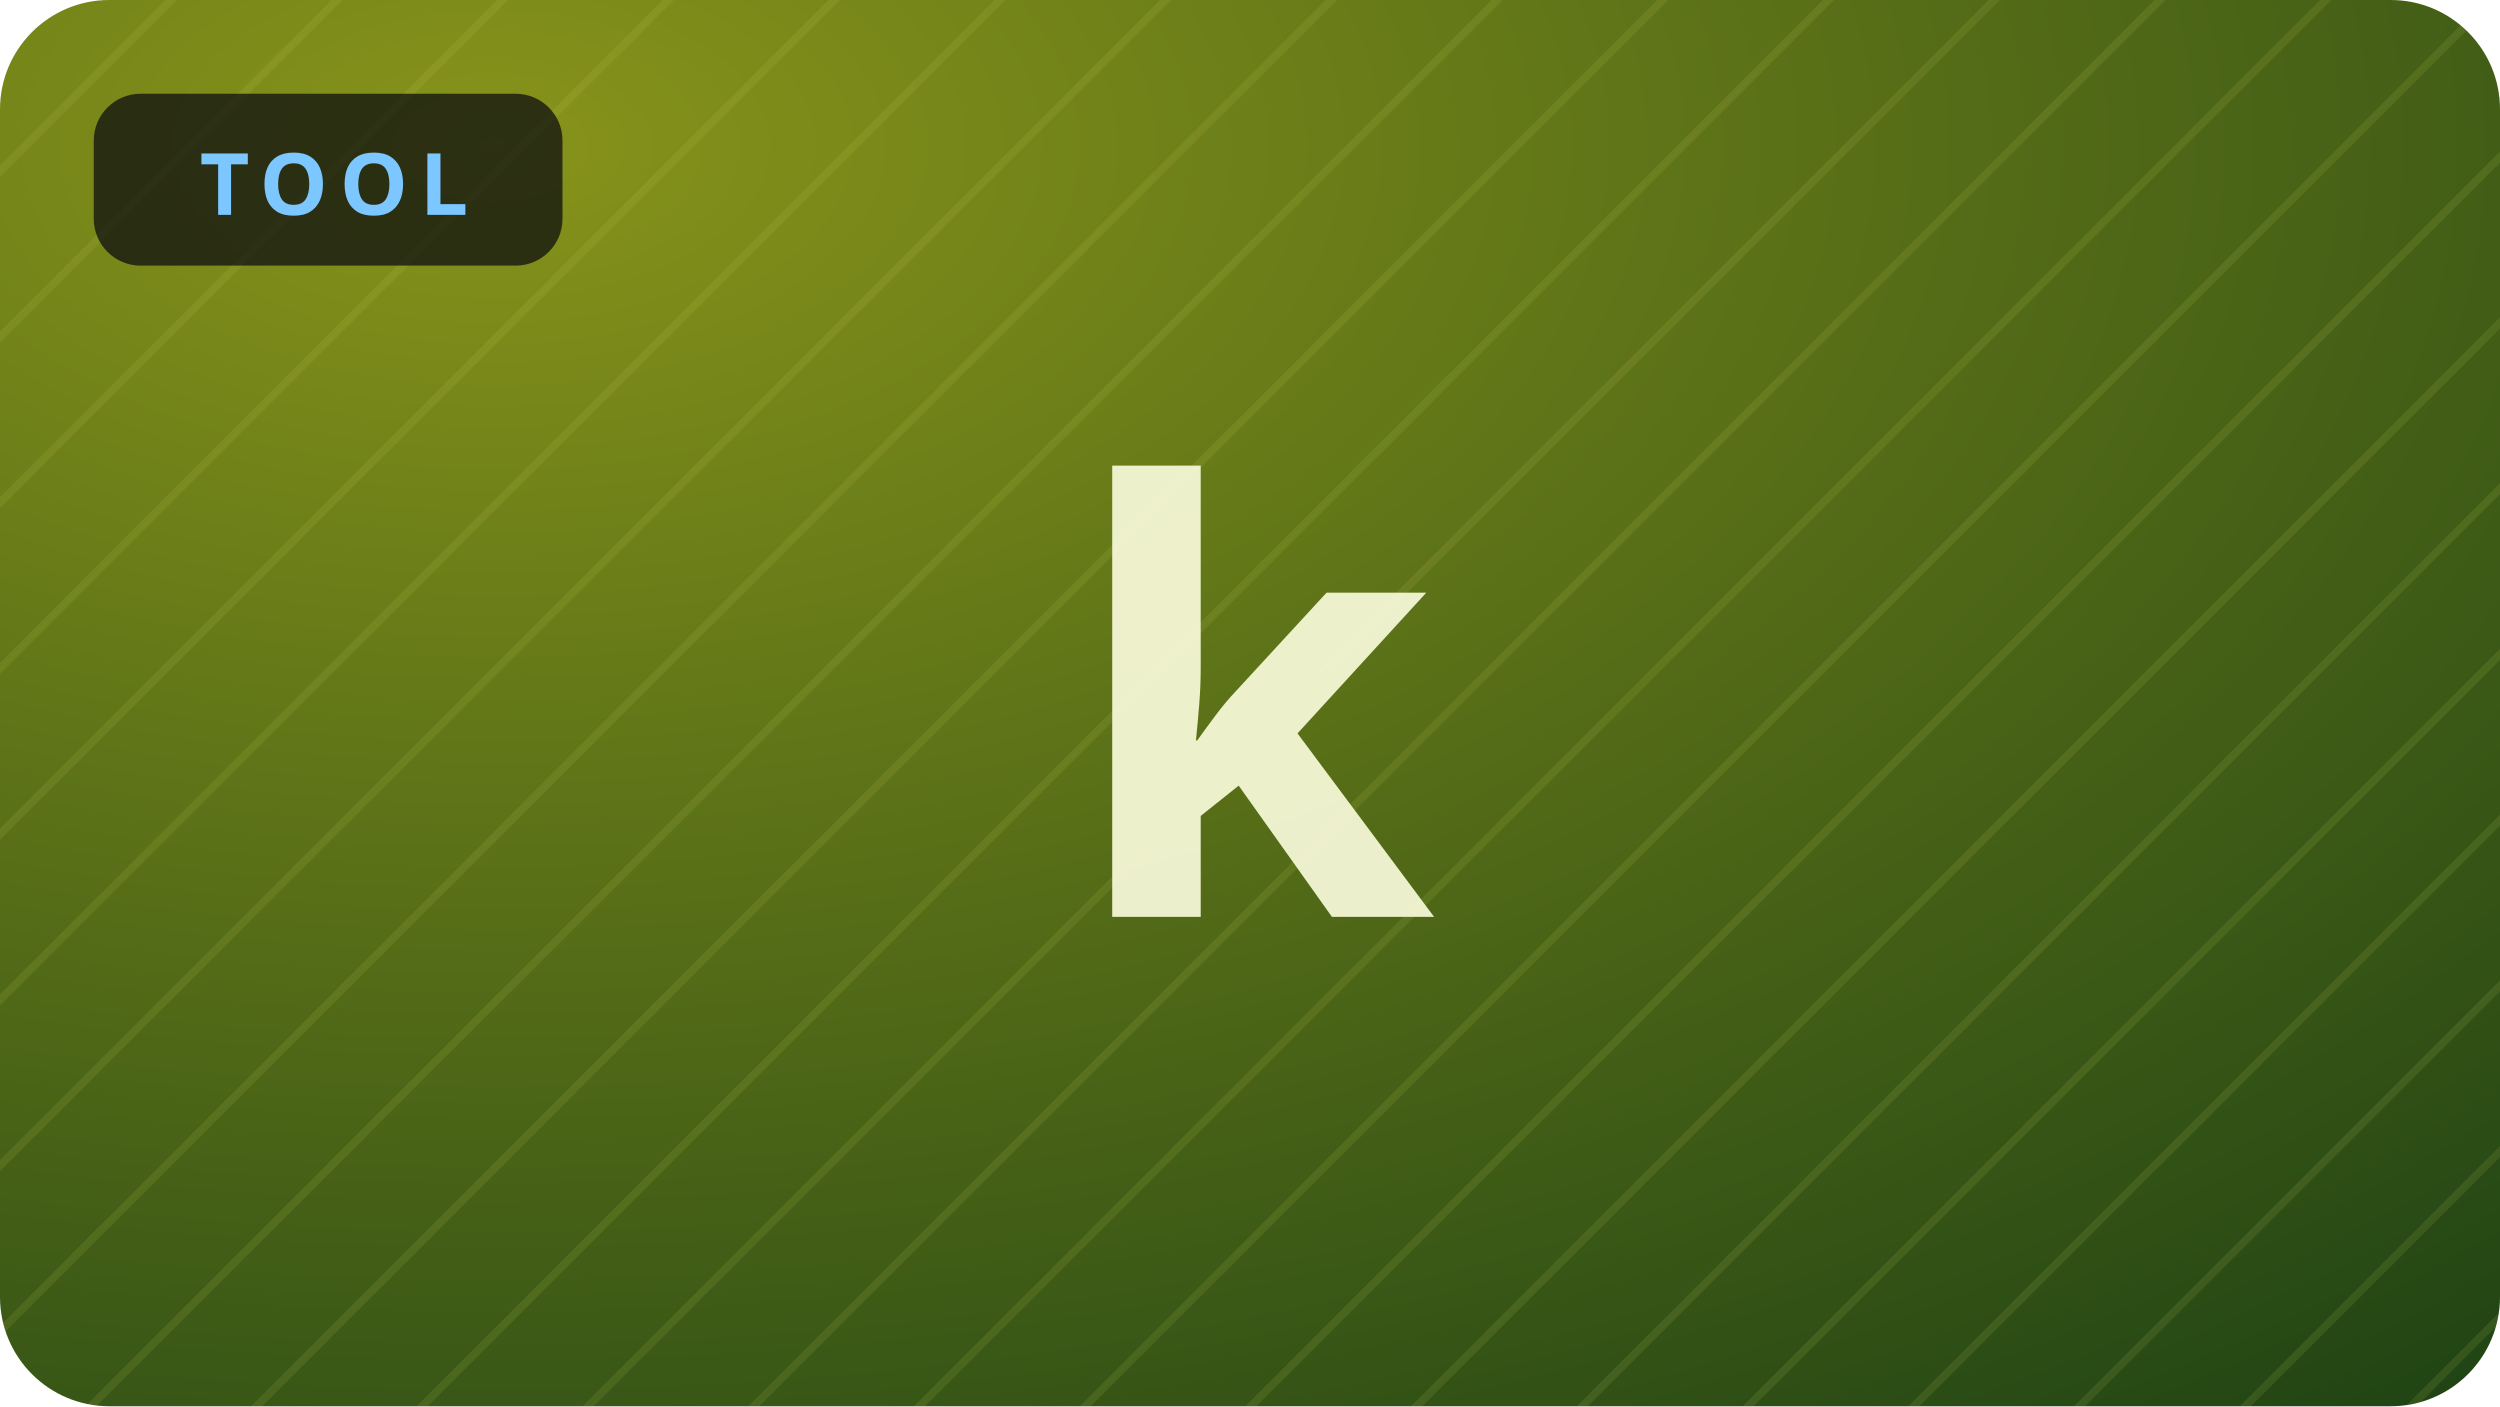
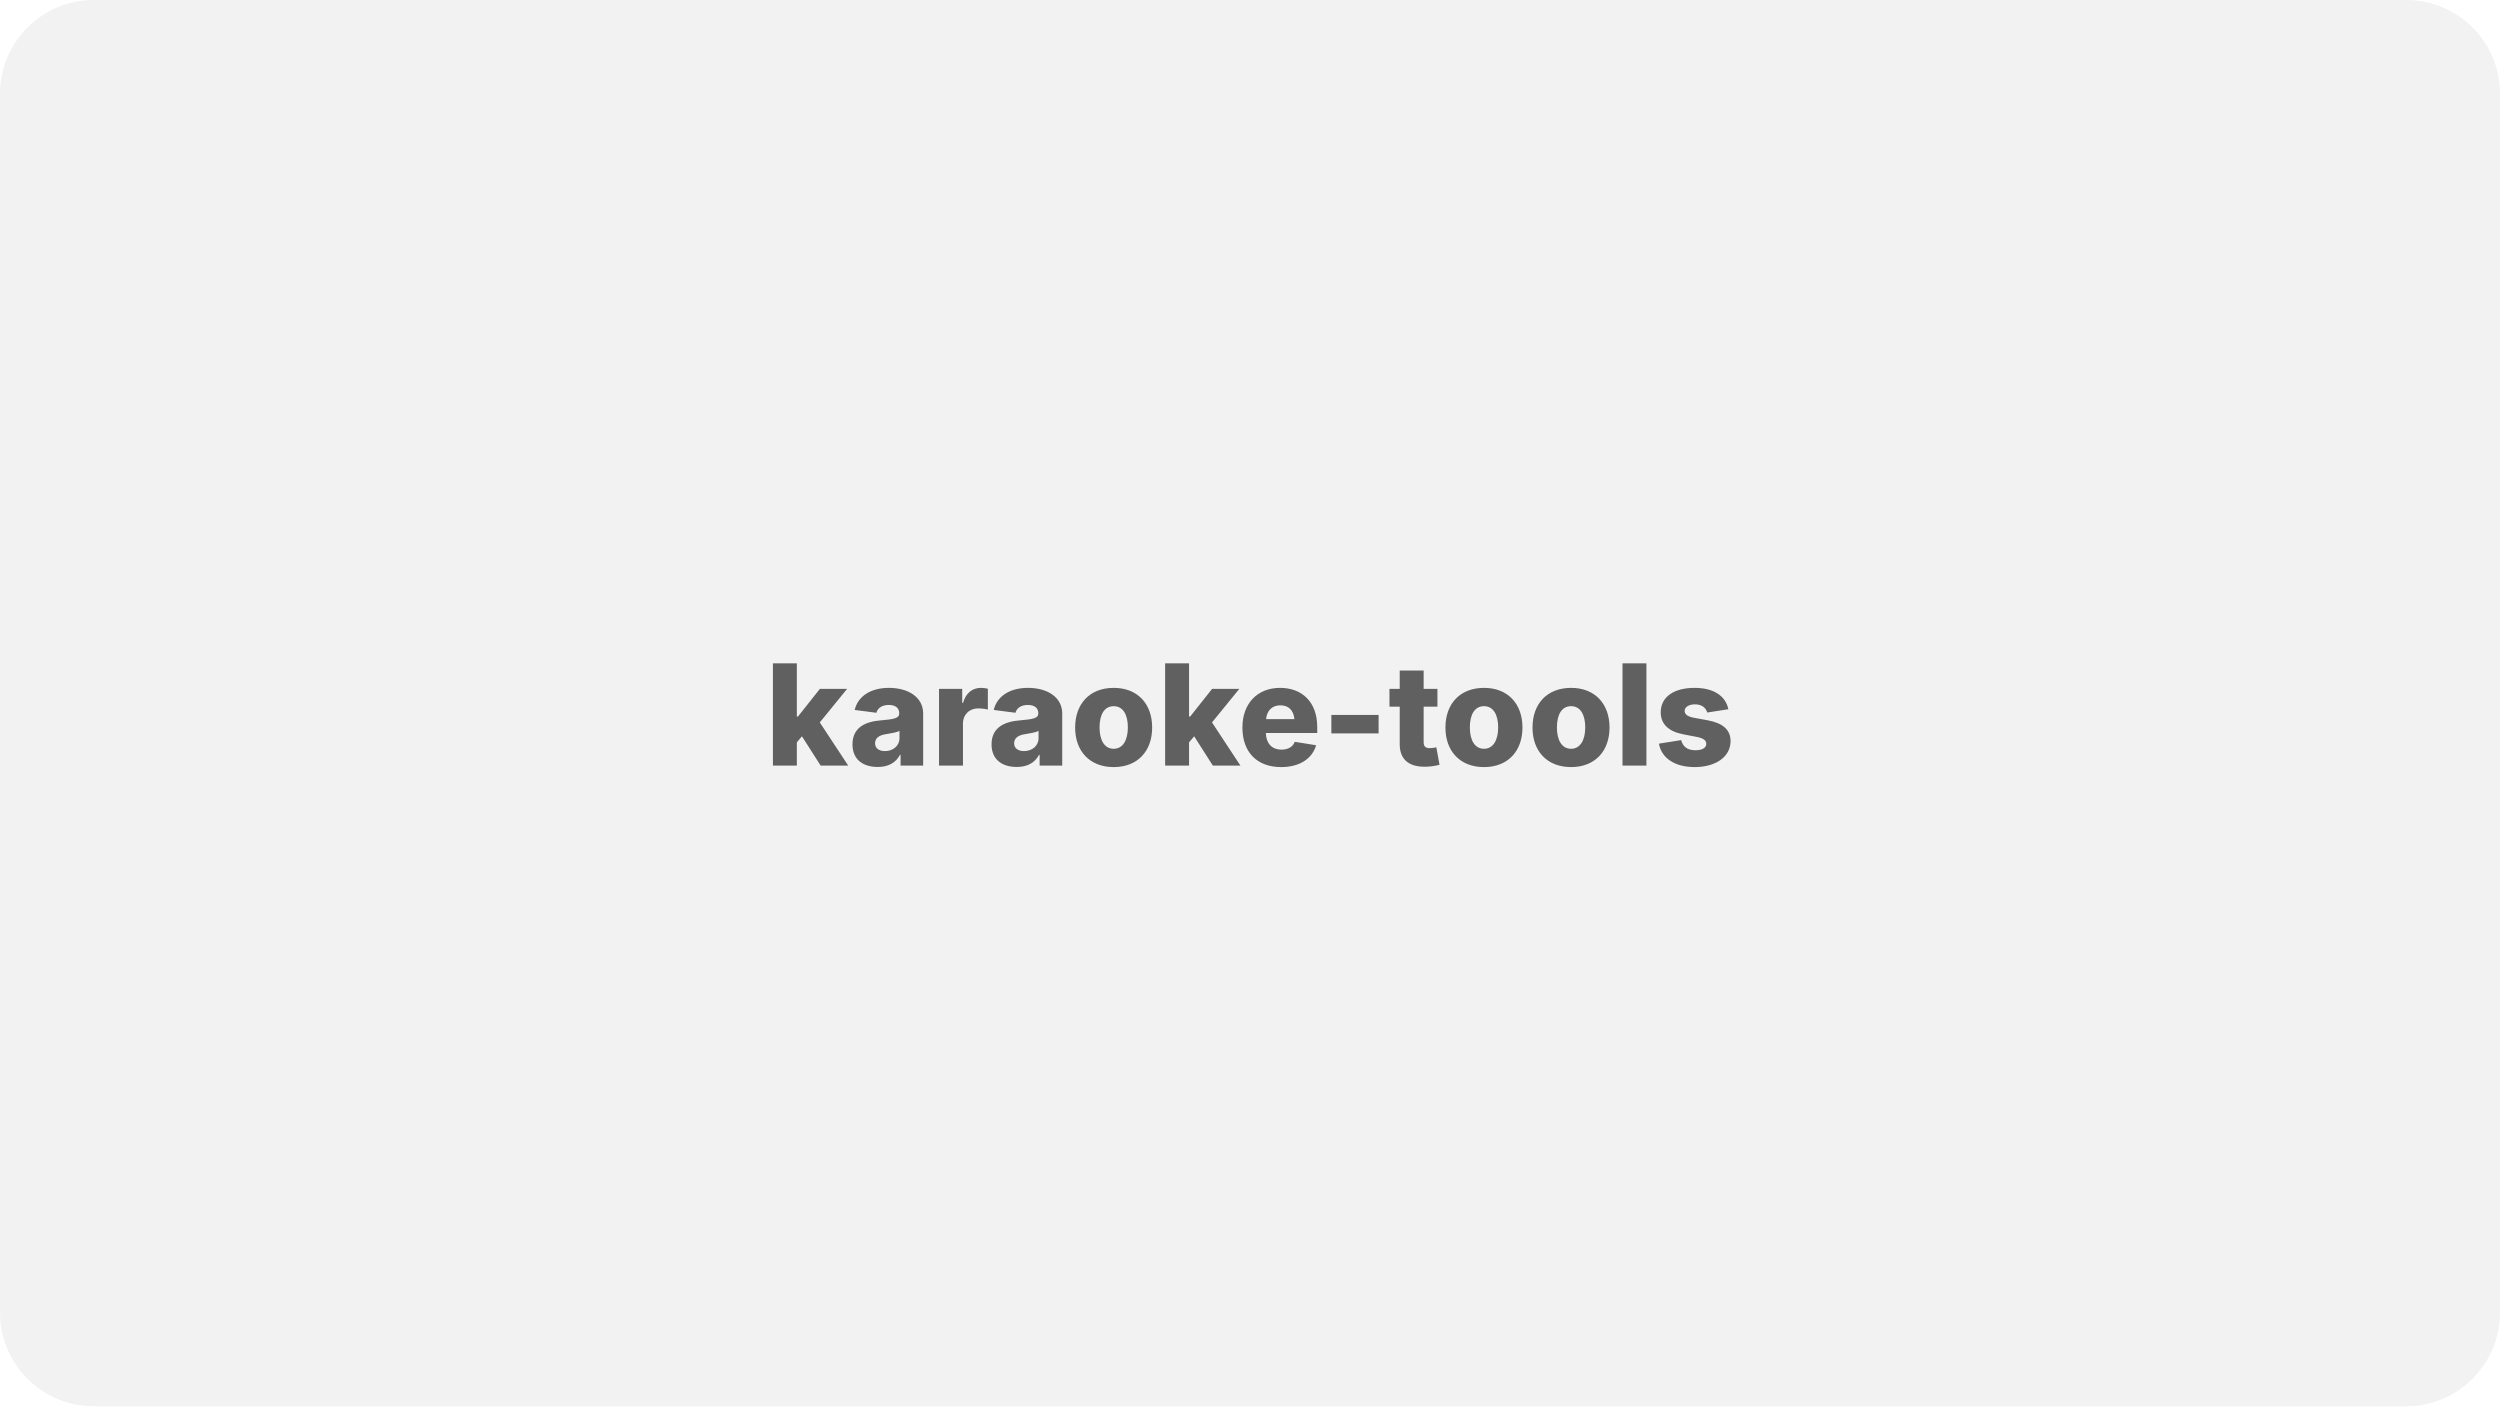
<svg xmlns="http://www.w3.org/2000/svg" width="320" height="180" viewBox="0 0 320 180">
-   <defs>
-     <clipPath id="c">
-       <rect width="320" height="180" rx="14" />
-     </clipPath>
-   </defs>
-   <g clip-path="url(#c)">
-     <defs>
-       <radialGradient id="tg" cx="20%" cy="10%" r="120%">
-         <stop offset="0" stop-color="hsl(66,70%,34%)" />
-         <stop offset="1" stop-color="hsl(106,55%,17%)" />
-       </radialGradient>
-       <pattern id="ts" width="15" height="15" patternUnits="userSpaceOnUse" patternTransform="rotate(45)">
-         <rect width="1" height="15" fill="hsl(66,60%,60%)" opacity=".12" />
-       </pattern>
-     </defs>
-     <rect width="320" height="180" fill="url(#tg)" />
-     <rect width="320" height="180" fill="url(#ts)" />
-     <text x="160" y="117.36" text-anchor="middle" font-family="'Hiragino Sans','Hiragino Kaku Gothic ProN','Noto Sans JP','Yu Gothic',sans-serif" font-size="76" font-weight="800" fill="hsl(66,80%,92%)" fill-opacity=".92">k</text>
-     <rect x="12" y="12" width="60" height="22" rx="6" fill="#0a0a10" fill-opacity=".72" />
-     <text x="42.75" y="27.5" text-anchor="middle" font-family="'Space Grotesk',Verdana,sans-serif" font-size="11" font-weight="700" letter-spacing="1.5" fill="#7cc7ff">TOOL</text>
-   </g>
+   <style>
+     .bg{fill:#f2f2f2} .ttl,.mute-t{fill:#606060} .mute{stroke:#606060}
+     @media (prefers-color-scheme: dark){ .bg{fill:#272727} .ttl,.mute-t{fill:#aaaaaa} .mute{stroke:#aaaaaa} }
+   </style>
+   <rect class="bg" width="320" height="180" rx="12" />
+   <text x="160" y="98" text-anchor="middle" class="ttl" font-family="-apple-system,BlinkMacSystemFont,'Hiragino Sans','Hiragino Kaku Gothic ProN','Noto Sans JP','Yu Gothic UI','Segoe UI',sans-serif" font-size="18" font-weight="800">karaoke-tools</text>
</svg>
